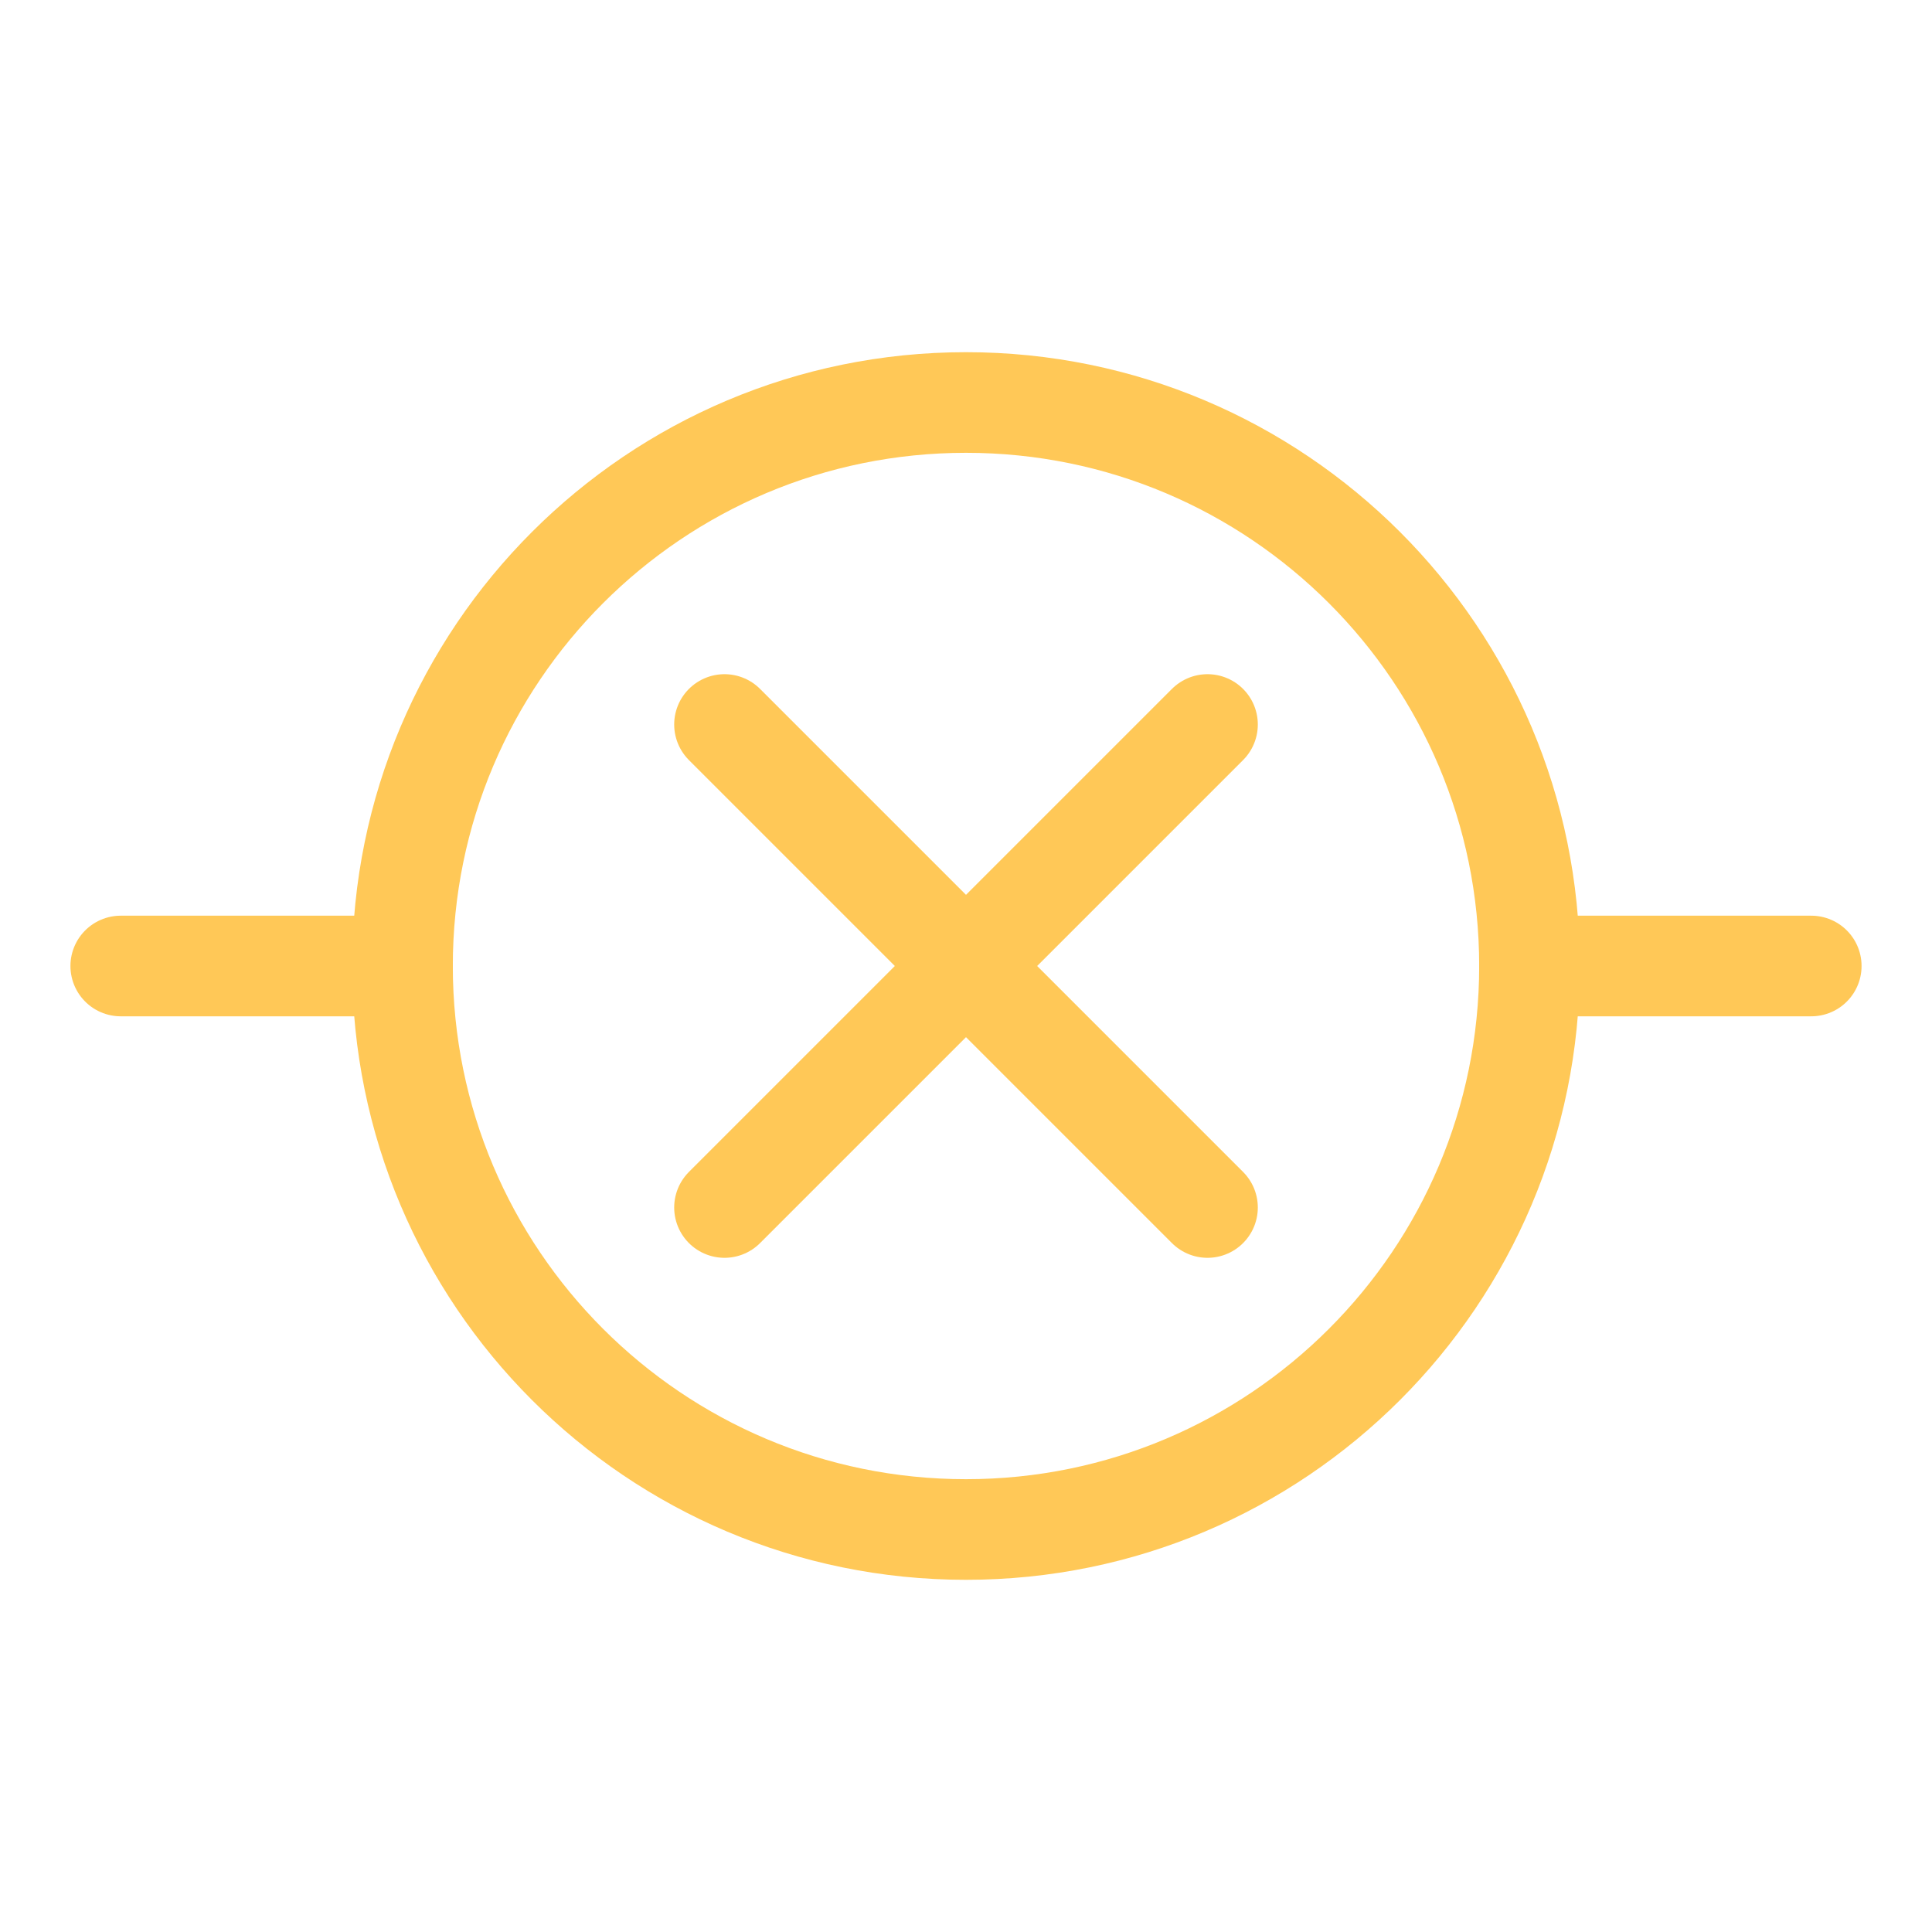
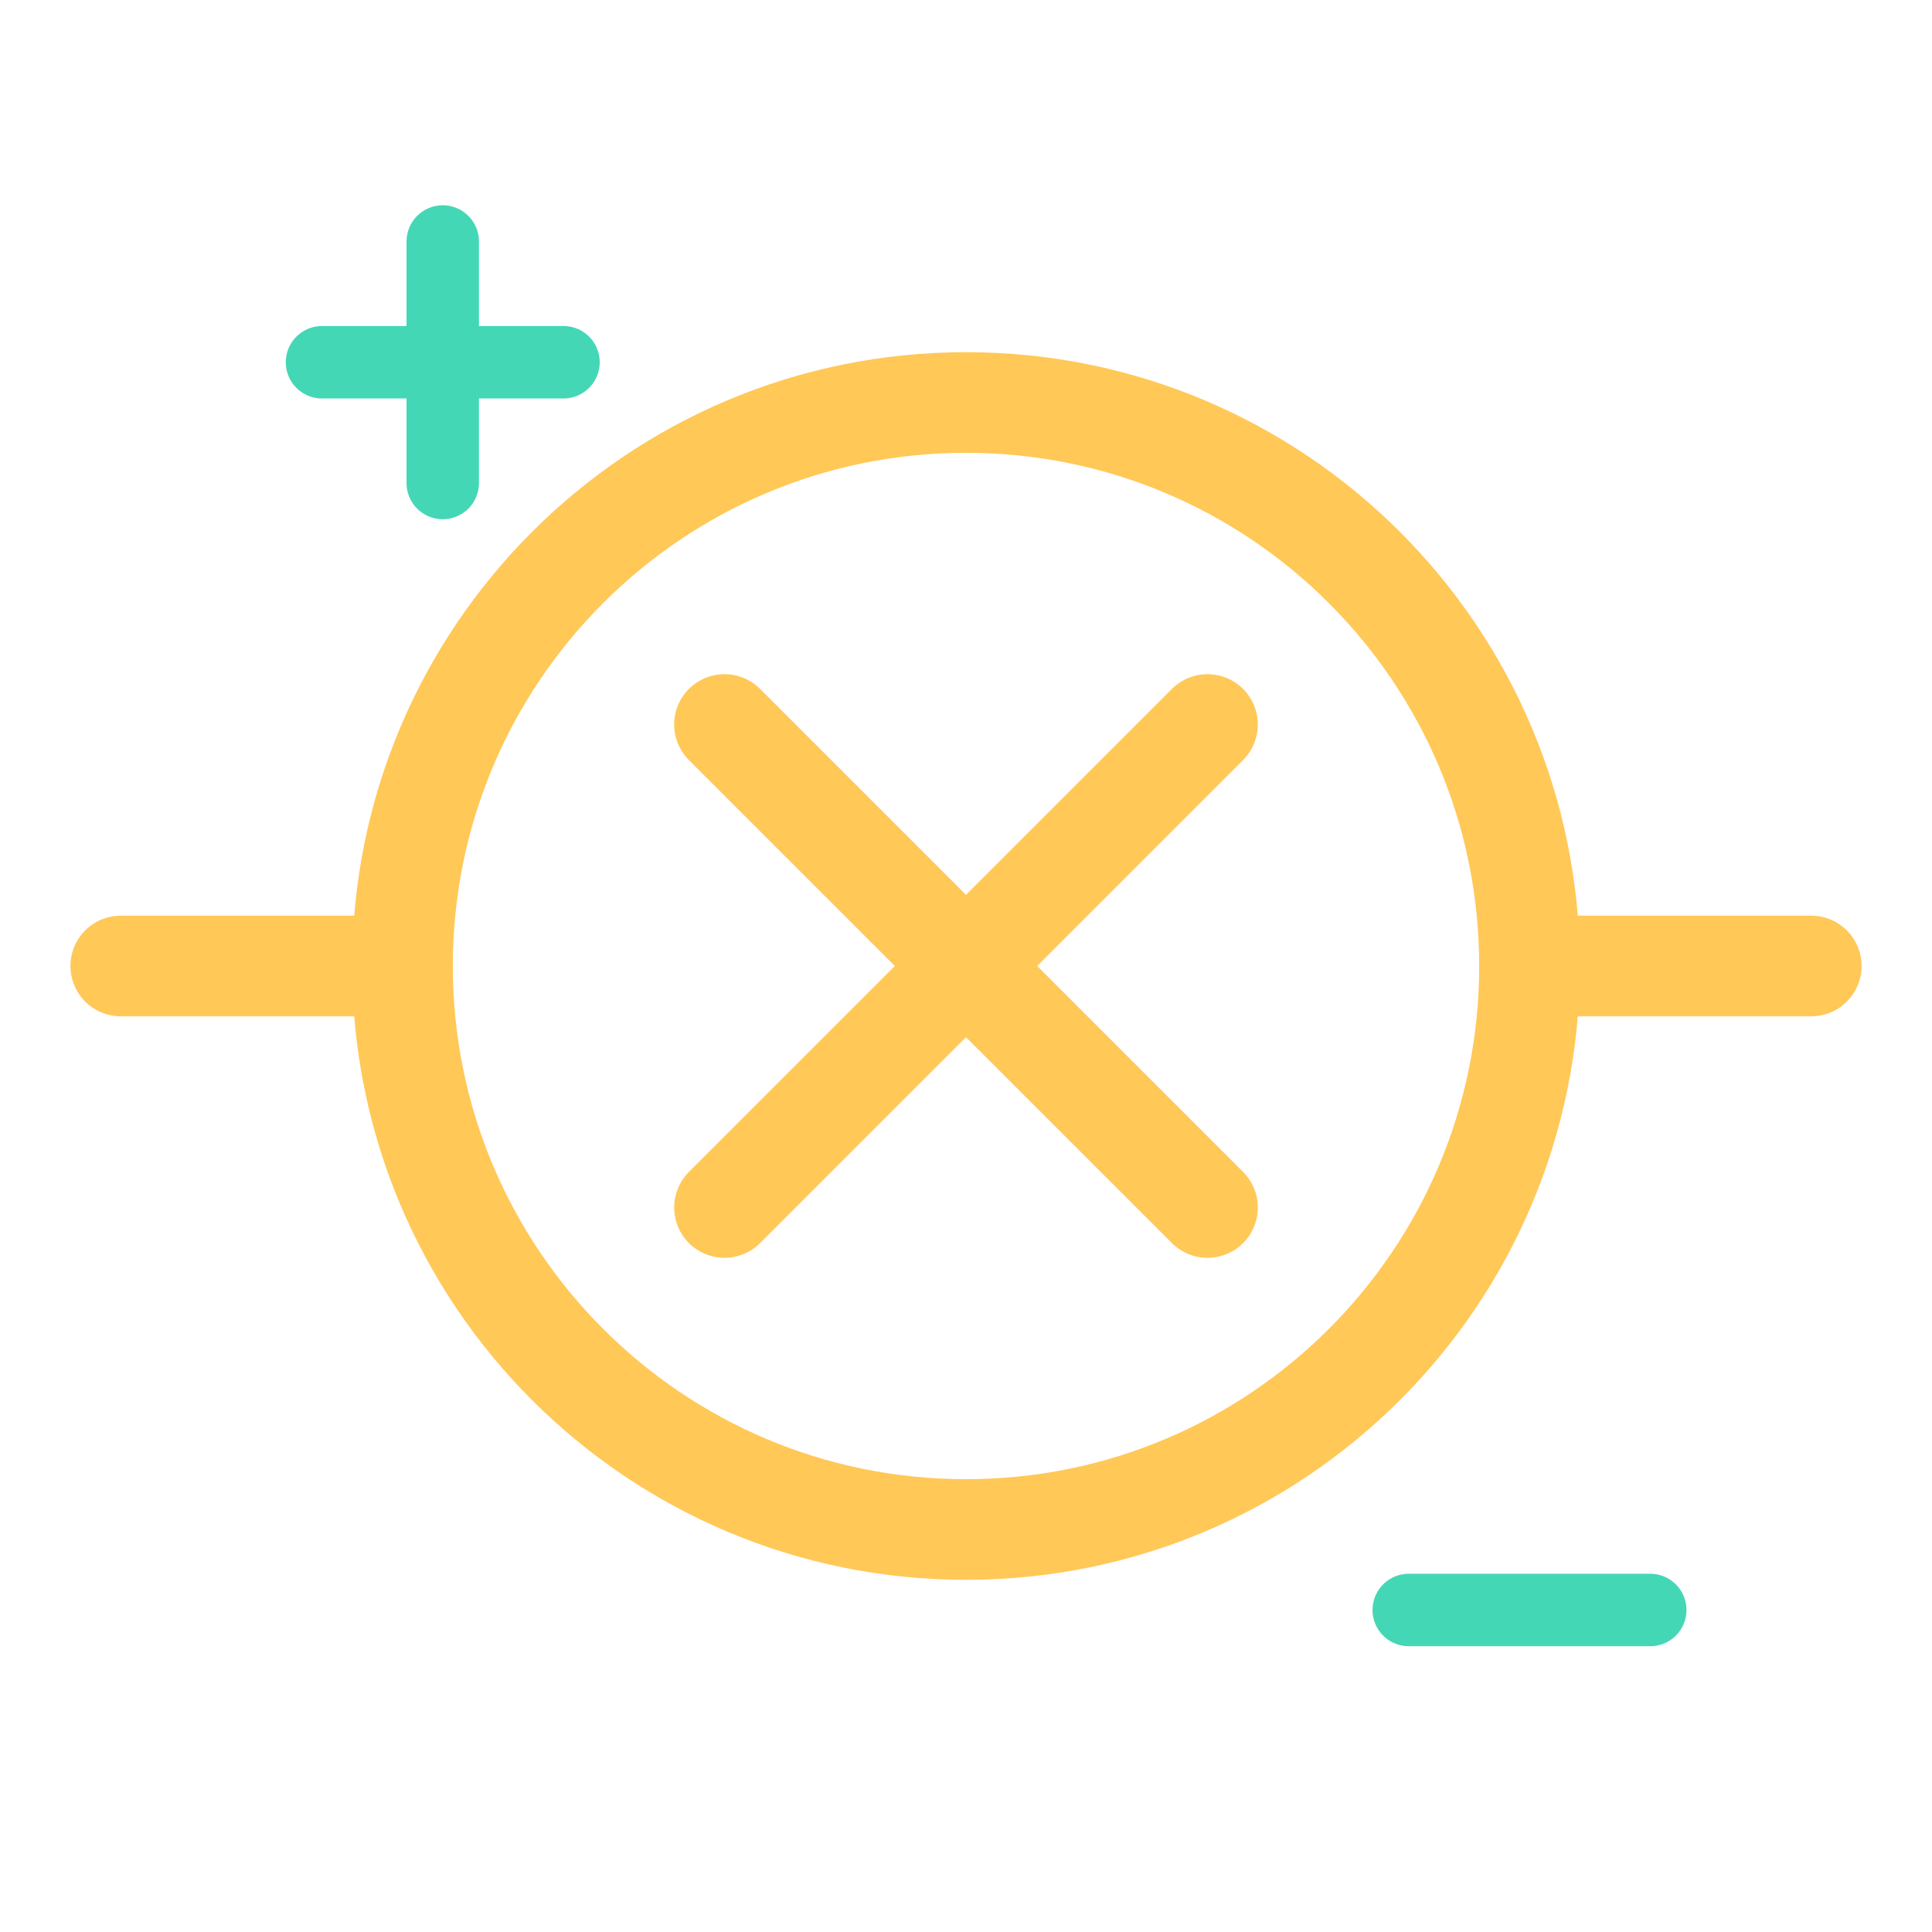
<svg xmlns="http://www.w3.org/2000/svg" viewBox="0 0 48 48" fill="none" stroke="#ffc857" stroke-width="2.5" stroke-linecap="round" stroke-linejoin="round">
  <path d="M3 24h7m28 0h7" />
  <circle cx="24" cy="24" r="14" />
  <path d="m18 18 12 12m0-12L18 30" />
+   <g stroke="#44d7b6" stroke-width="1.8">
+     <path d="M8 9h6m-3-3v6m24 28h6" />
+   </g>
</svg>
